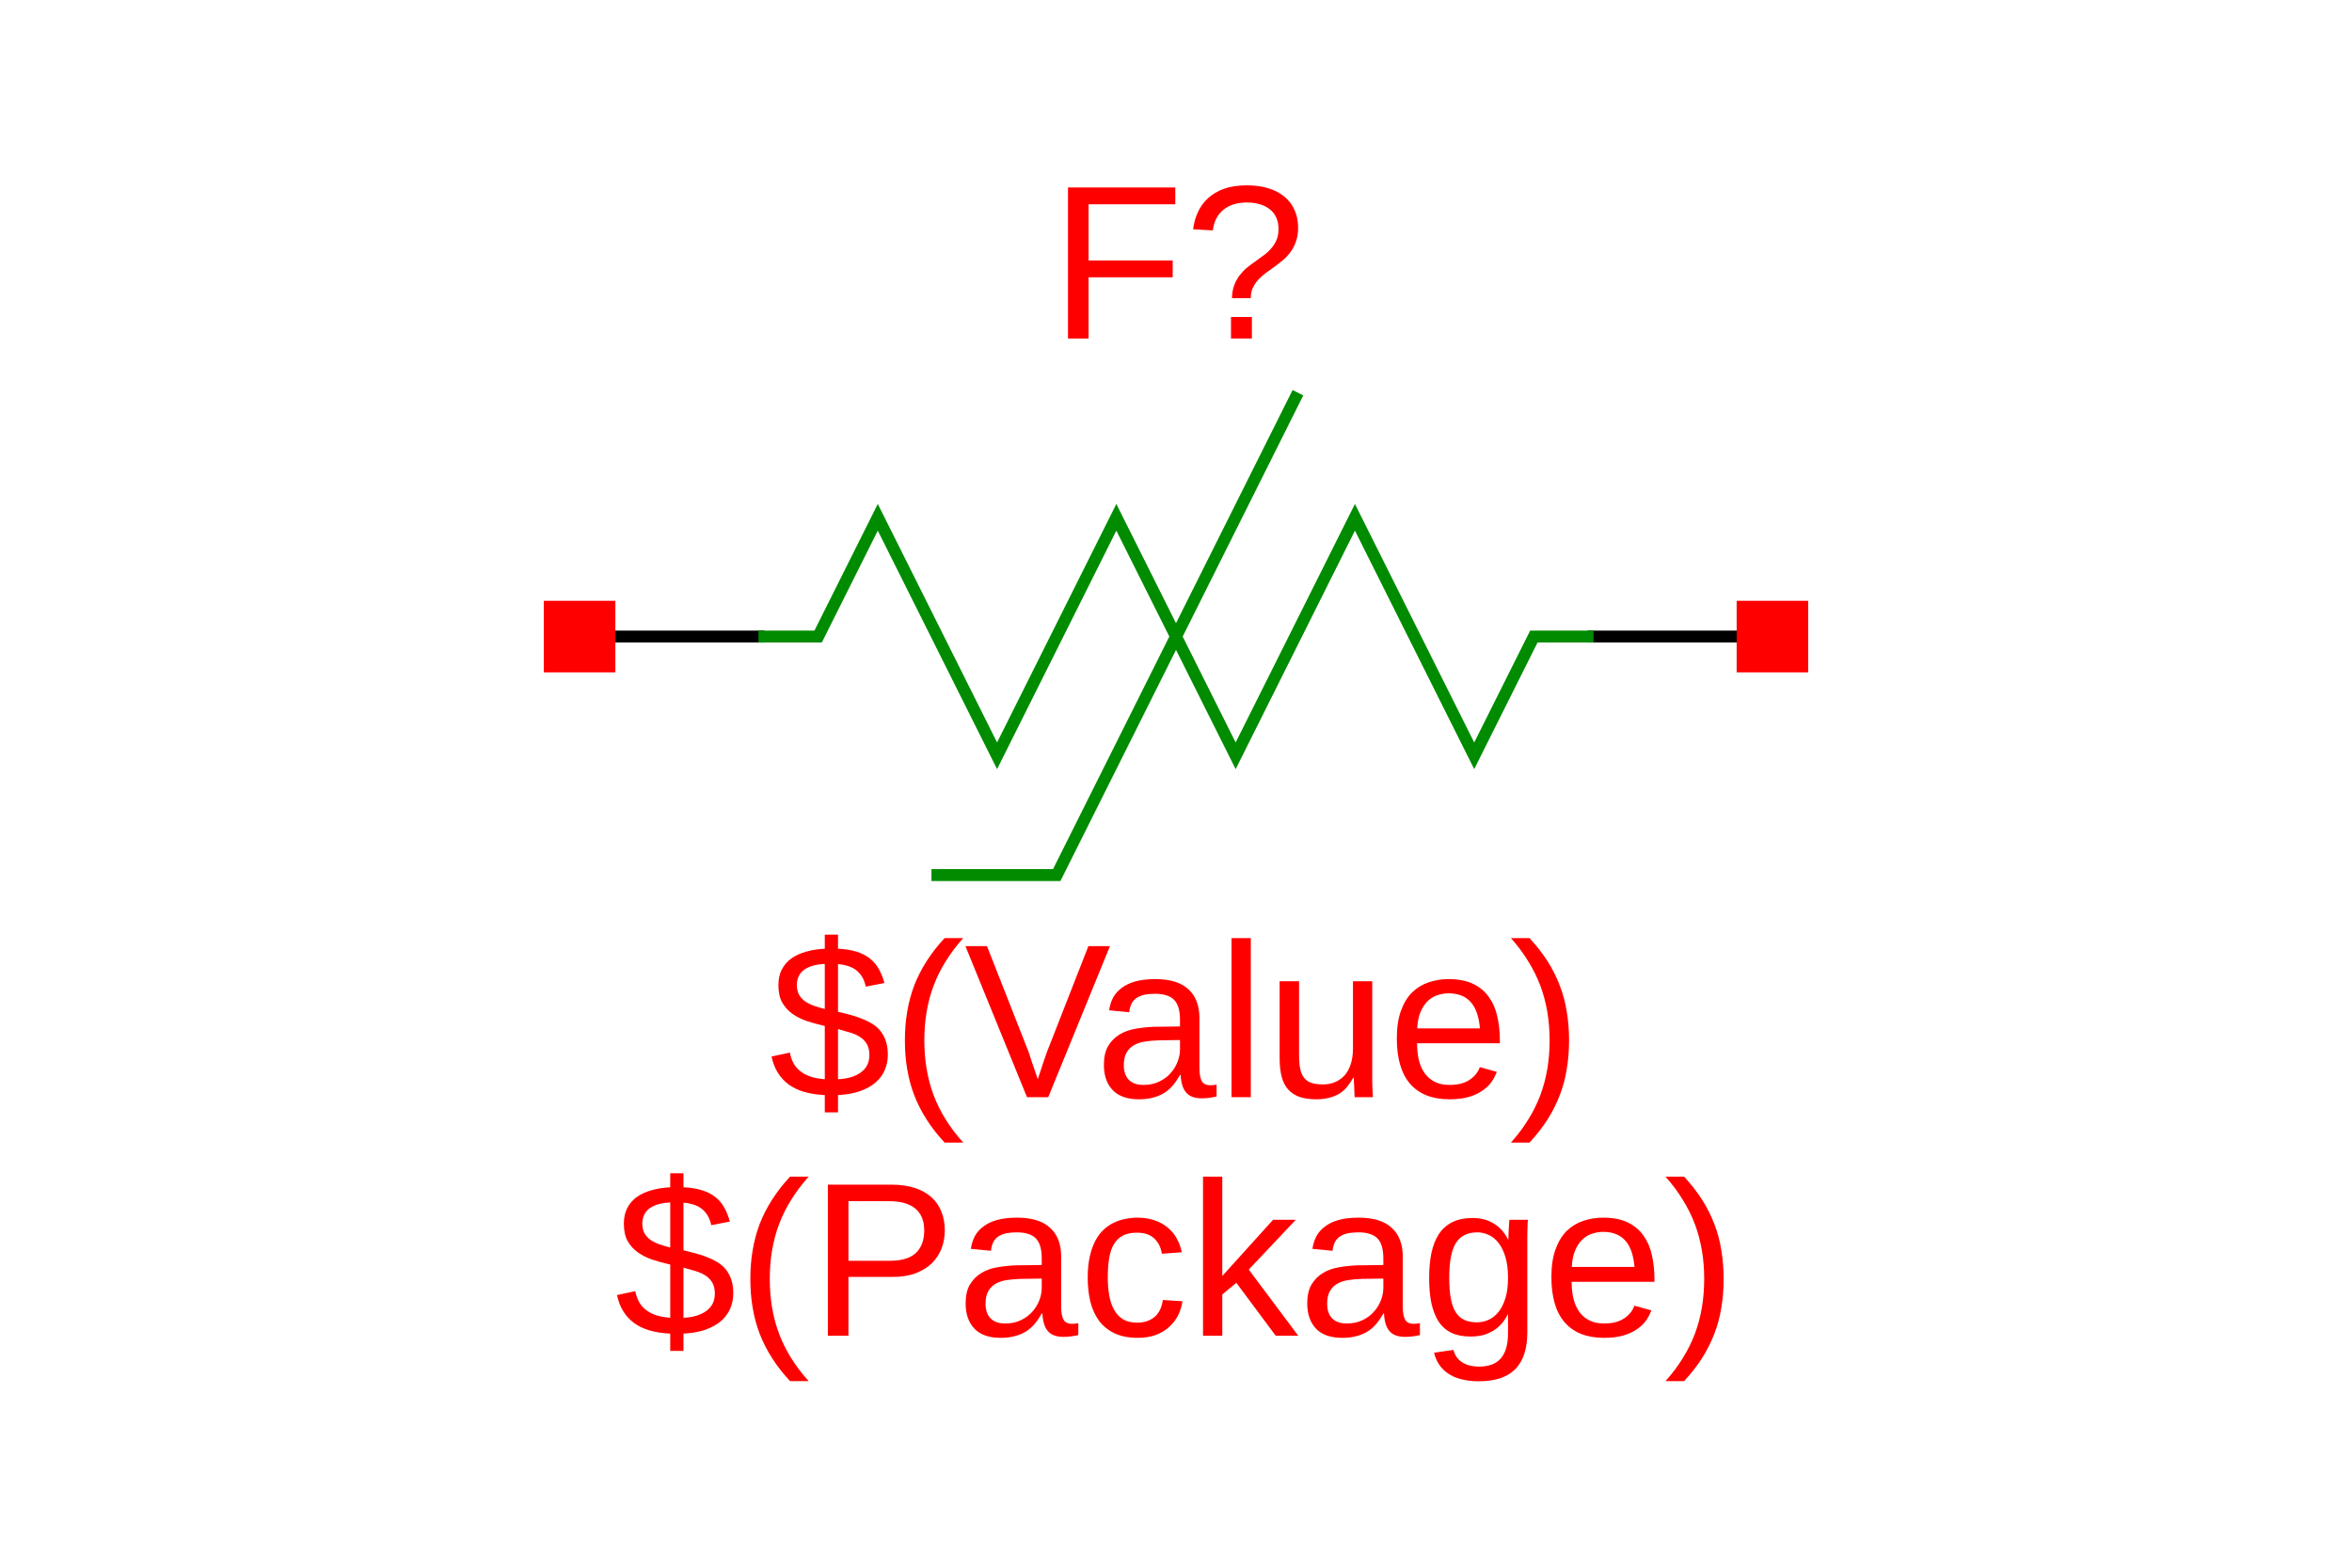
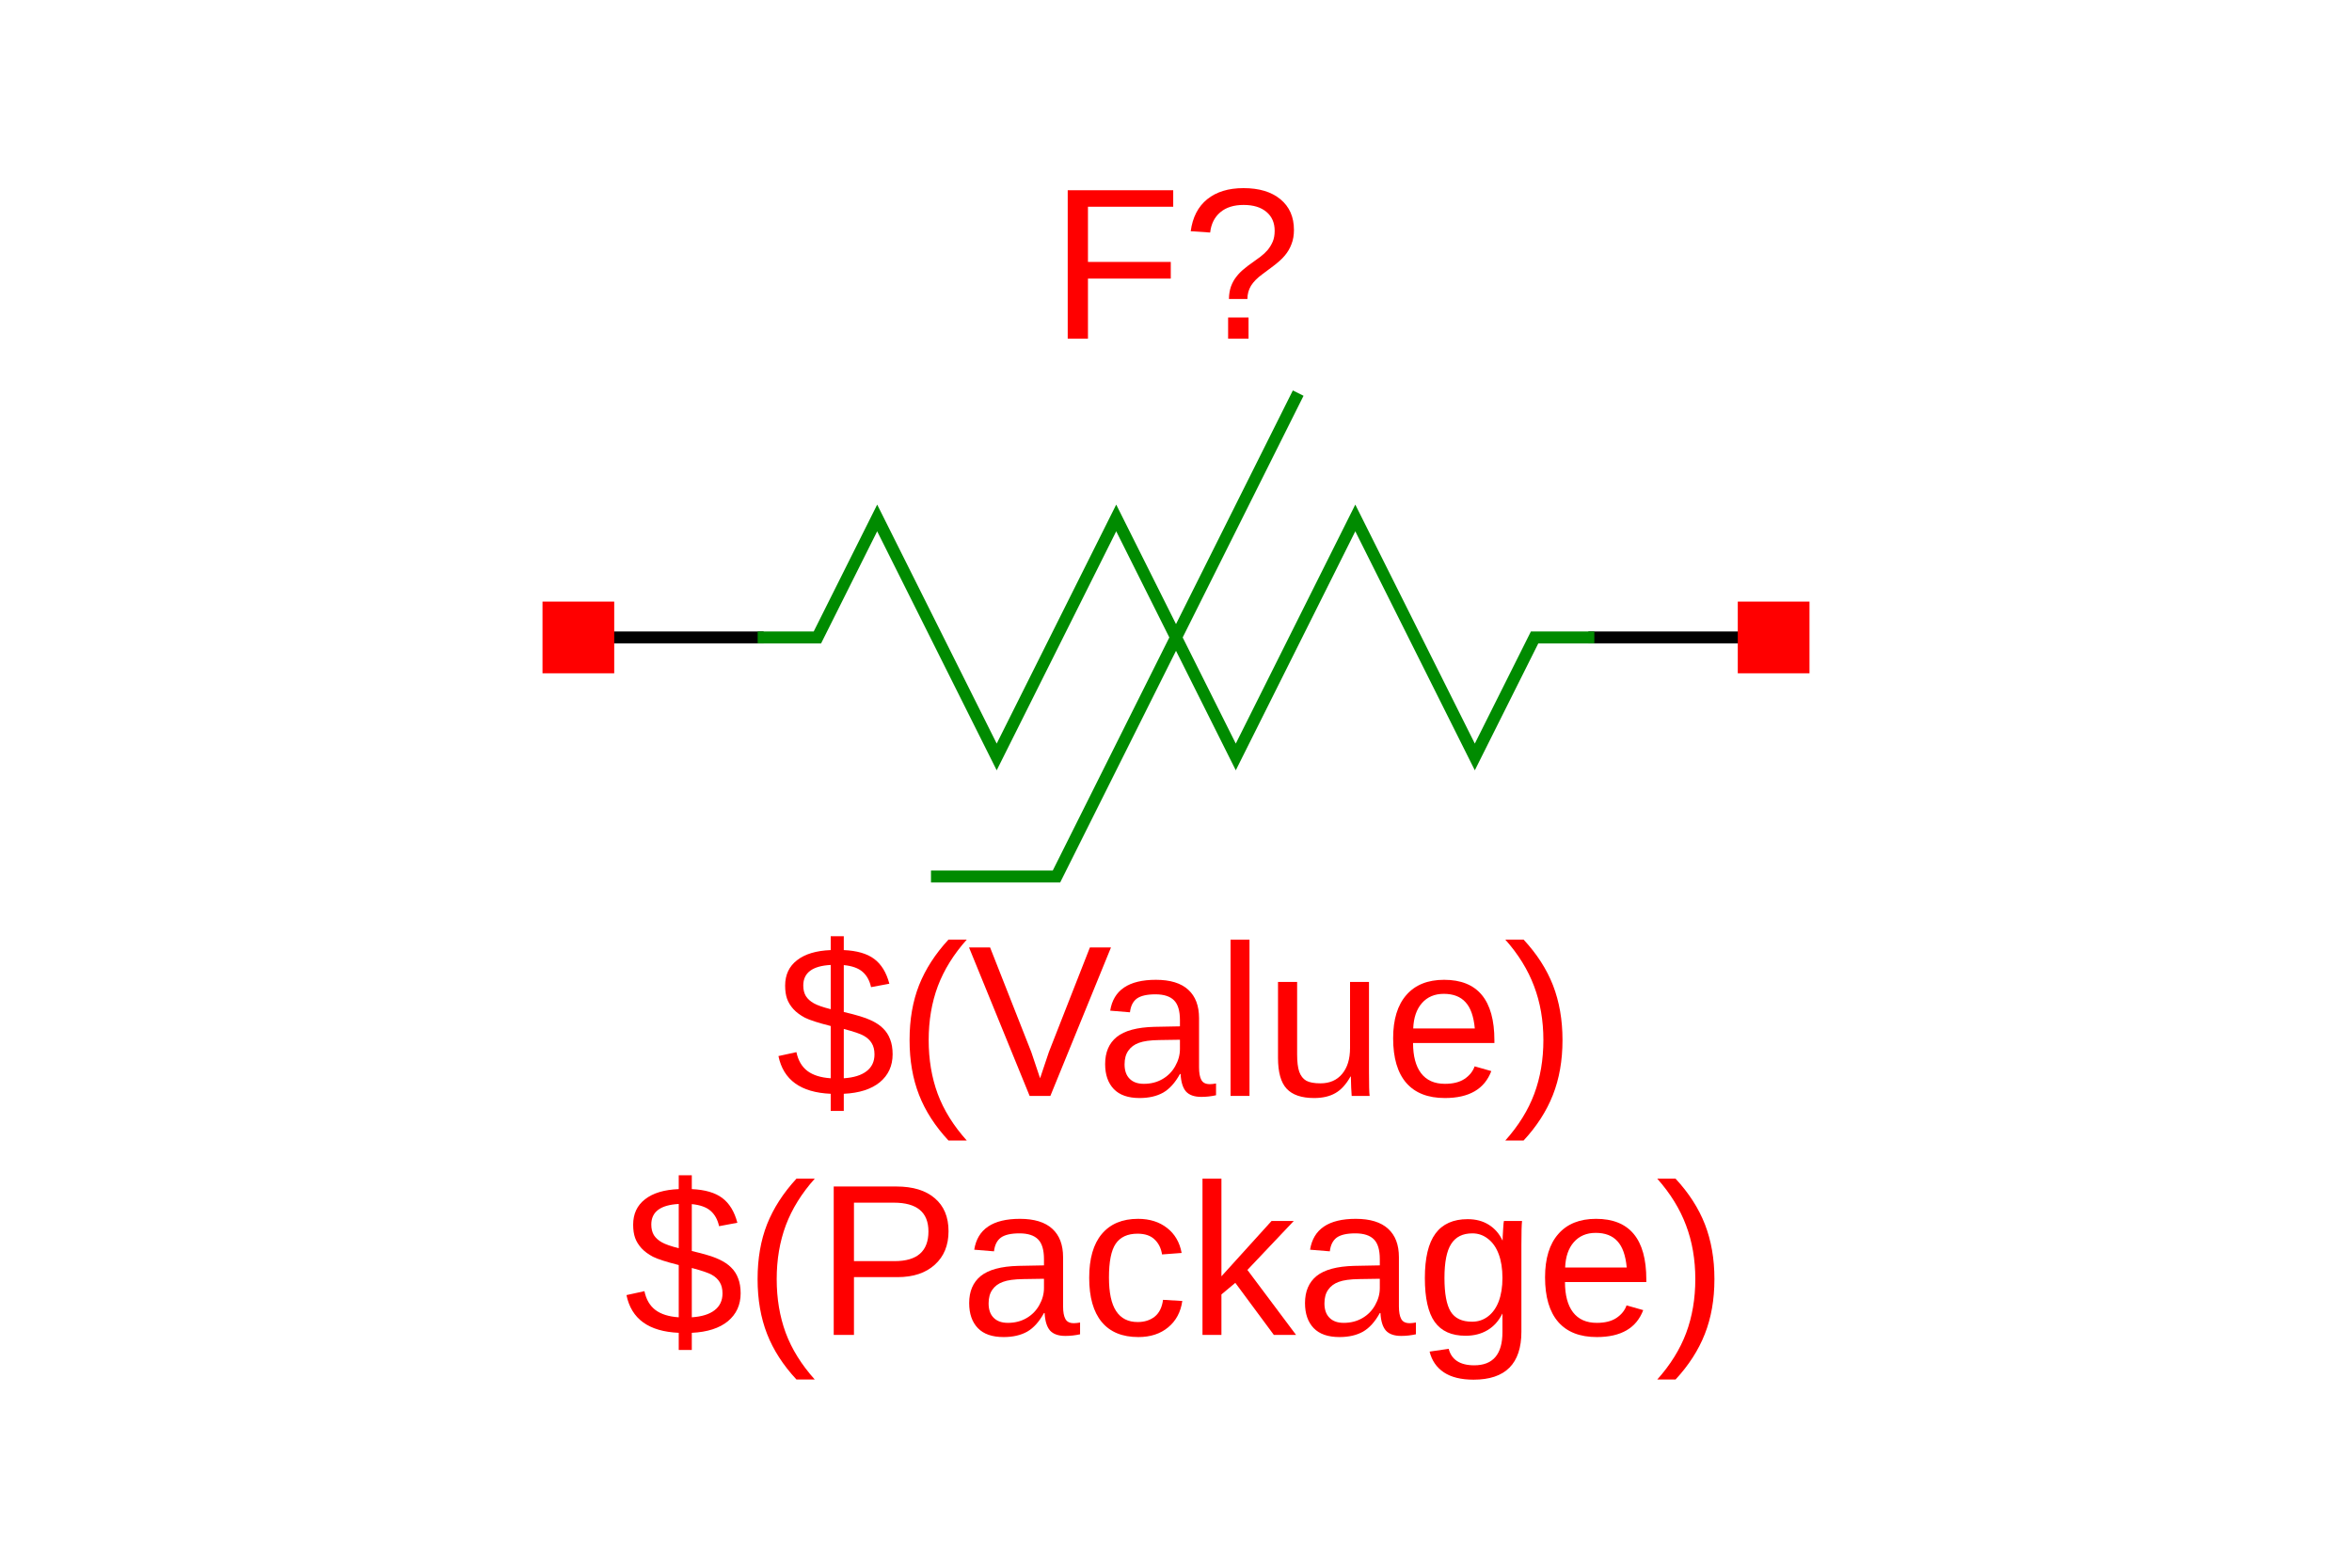
<svg xmlns="http://www.w3.org/2000/svg" xmlns:xlink="http://www.w3.org/1999/xlink" width="225pt" height="150pt" viewBox="0 0 225 150" version="1.1">
  <defs>
    <g>
      <symbol overflow="visible" id="glyph0-0">
-         <path style="stroke:none;" d="M 0.703 0 L 0.703 -14 L 6.281 -14 L 6.281 0 Z M 1.391 -0.703 L 5.578 -0.703 L 5.578 -13.297 L 1.391 -13.297 Z M 1.391 -0.703 " />
+         <path style="stroke:none;" d="M 2.062 -14.203 L 13.406 -14.203 L 13.406 0 L 2.062 0 Z M 2.828 -13.438 L 2.828 -0.766 L 12.641 -0.766 L 12.641 -13.438 Z M 2.828 -13.438 " />
      </symbol>
      <symbol overflow="visible" id="glyph0-1">
-         <path style="stroke:none;" d="M 3.688 -12.844 L 3.688 -7.469 L 11.734 -7.469 L 11.734 -5.859 L 3.688 -5.859 L 3.688 0 L 1.719 0 L 1.719 -14.453 L 11.984 -14.453 L 11.984 -12.844 Z M 3.688 -12.844 " />
+         <path style="stroke:none;" d="M 3.625 -12.625 L 3.625 -7.344 L 11.547 -7.344 L 11.547 -5.75 L 3.625 -5.75 L 3.625 0 L 1.688 0 L 1.688 -14.203 L 11.781 -14.203 L 11.781 -12.625 Z M 3.625 -12.625 " />
      </symbol>
      <symbol overflow="visible" id="glyph0-2">
-         <path style="stroke:none;" d="M 10.906 -10.578 C 10.906 -10.098 10.836 -9.672 10.703 -9.297 C 10.578 -8.93 10.41 -8.602 10.203 -8.312 C 9.992 -8.02 9.754 -7.758 9.484 -7.531 C 9.211 -7.301 8.938 -7.082 8.656 -6.875 C 8.375 -6.676 8.098 -6.477 7.828 -6.281 C 7.555 -6.082 7.312 -5.863 7.094 -5.625 C 6.883 -5.395 6.711 -5.141 6.578 -4.859 C 6.441 -4.578 6.375 -4.242 6.375 -3.859 L 4.578 -3.859 C 4.586 -4.336 4.66 -4.754 4.797 -5.109 C 4.93 -5.461 5.102 -5.773 5.312 -6.047 C 5.52 -6.316 5.754 -6.562 6.016 -6.781 C 6.285 -7 6.555 -7.203 6.828 -7.391 C 7.109 -7.586 7.379 -7.785 7.641 -7.984 C 7.91 -8.18 8.145 -8.398 8.344 -8.641 C 8.551 -8.879 8.719 -9.145 8.844 -9.438 C 8.969 -9.738 9.031 -10.094 9.031 -10.5 C 9.031 -10.906 8.957 -11.266 8.812 -11.578 C 8.676 -11.891 8.473 -12.148 8.203 -12.359 C 7.941 -12.578 7.625 -12.738 7.25 -12.844 C 6.883 -12.957 6.473 -13.016 6.016 -13.016 C 5.055 -13.016 4.297 -12.773 3.734 -12.297 C 3.172 -11.828 2.844 -11.176 2.75 -10.344 L 0.859 -10.453 C 0.93 -11.035 1.082 -11.578 1.312 -12.078 C 1.539 -12.586 1.863 -13.035 2.281 -13.422 C 2.695 -13.805 3.207 -14.109 3.812 -14.328 C 4.426 -14.547 5.148 -14.656 5.984 -14.656 C 6.766 -14.656 7.457 -14.562 8.062 -14.375 C 8.676 -14.188 9.191 -13.914 9.609 -13.562 C 10.035 -13.207 10.359 -12.773 10.578 -12.266 C 10.797 -11.766 10.906 -11.203 10.906 -10.578 Z M 4.484 0 L 4.484 -2.062 L 6.484 -2.062 L 6.484 0 Z M 4.484 0 " />
+         <path style="stroke:none;" d="M 10.719 -10.406 C 10.719 -9.895 10.641 -9.441 10.484 -9.047 C 10.336 -8.648 10.125 -8.285 9.844 -7.953 C 9.57 -7.617 9.125 -7.223 8.5 -6.766 L 7.703 -6.172 C 7.211 -5.816 6.848 -5.445 6.609 -5.062 C 6.379 -4.676 6.266 -4.254 6.266 -3.797 L 4.5 -3.797 C 4.508 -4.266 4.578 -4.672 4.703 -5.016 C 4.836 -5.367 5.008 -5.676 5.219 -5.938 C 5.426 -6.207 5.66 -6.445 5.922 -6.656 C 6.18 -6.875 6.445 -7.078 6.719 -7.266 C 6.988 -7.461 7.254 -7.656 7.516 -7.844 C 7.773 -8.039 8.004 -8.254 8.203 -8.484 C 8.398 -8.723 8.562 -8.988 8.688 -9.281 C 8.812 -9.57 8.875 -9.922 8.875 -10.328 C 8.875 -11.086 8.613 -11.688 8.094 -12.125 C 7.57 -12.57 6.844 -12.797 5.906 -12.797 C 4.969 -12.797 4.223 -12.562 3.672 -12.094 C 3.117 -11.625 2.797 -10.977 2.703 -10.156 L 0.844 -10.281 C 1.02 -11.613 1.547 -12.633 2.422 -13.344 C 3.297 -14.051 4.453 -14.406 5.891 -14.406 C 7.391 -14.406 8.566 -14.051 9.422 -13.344 C 10.285 -12.633 10.719 -11.656 10.719 -10.406 Z M 4.422 0 L 4.422 -2.031 L 6.375 -2.031 L 6.375 0 Z M 4.422 0 " />
      </symbol>
      <symbol overflow="visible" id="glyph0-3">
-         <path style="stroke:none;" d="M 5.312 -0.203 C 3.832 -0.266 2.672 -0.609 1.828 -1.234 C 0.992 -1.867 0.457 -2.754 0.219 -3.891 L 1.969 -4.266 C 2.039 -3.898 2.156 -3.566 2.312 -3.266 C 2.469 -2.973 2.68 -2.719 2.953 -2.5 C 3.223 -2.281 3.551 -2.102 3.938 -1.969 C 4.32 -1.844 4.781 -1.758 5.312 -1.719 L 5.312 -6.812 L 5.109 -6.859 C 4.578 -6.984 4.055 -7.129 3.547 -7.297 C 3.047 -7.473 2.598 -7.703 2.203 -7.984 C 1.805 -8.266 1.484 -8.625 1.234 -9.062 C 0.992 -9.5 0.875 -10.051 0.875 -10.719 C 0.875 -11.301 0.984 -11.801 1.203 -12.219 C 1.422 -12.645 1.727 -13 2.125 -13.281 C 2.52 -13.562 2.988 -13.773 3.531 -13.922 C 4.07 -14.078 4.664 -14.172 5.312 -14.203 L 5.312 -15.547 L 6.578 -15.547 L 6.578 -14.203 C 7.266 -14.172 7.852 -14.078 8.344 -13.922 C 8.844 -13.766 9.266 -13.551 9.609 -13.281 C 9.961 -13.008 10.25 -12.676 10.469 -12.281 C 10.695 -11.883 10.879 -11.43 11.016 -10.922 L 9.234 -10.578 C 9.098 -11.223 8.82 -11.723 8.406 -12.078 C 7.988 -12.441 7.379 -12.66 6.578 -12.734 L 6.578 -8.172 C 6.984 -8.078 7.379 -7.977 7.766 -7.875 C 8.16 -7.77 8.531 -7.645 8.875 -7.5 C 9.227 -7.363 9.555 -7.203 9.859 -7.016 C 10.16 -6.828 10.422 -6.598 10.641 -6.328 C 10.859 -6.055 11.031 -5.734 11.156 -5.359 C 11.281 -4.984 11.344 -4.551 11.344 -4.062 C 11.344 -3.531 11.242 -3.039 11.047 -2.594 C 10.859 -2.145 10.566 -1.75 10.172 -1.406 C 9.785 -1.07 9.289 -0.797 8.688 -0.578 C 8.094 -0.367 7.391 -0.242 6.578 -0.203 L 6.578 1.453 L 5.312 1.453 Z M 9.578 -4.047 C 9.578 -4.473 9.492 -4.82 9.328 -5.094 C 9.172 -5.363 8.953 -5.586 8.672 -5.766 C 8.398 -5.941 8.082 -6.082 7.719 -6.188 C 7.352 -6.301 6.973 -6.41 6.578 -6.516 L 6.578 -1.719 C 7.023 -1.738 7.43 -1.801 7.797 -1.906 C 8.172 -2.02 8.488 -2.172 8.75 -2.359 C 9.008 -2.547 9.211 -2.773 9.359 -3.047 C 9.504 -3.328 9.578 -3.66 9.578 -4.047 Z M 2.641 -10.75 C 2.641 -10.375 2.707 -10.062 2.844 -9.812 C 2.988 -9.562 3.18 -9.348 3.422 -9.172 C 3.66 -9.004 3.941 -8.863 4.266 -8.75 C 4.586 -8.633 4.938 -8.531 5.312 -8.438 L 5.312 -12.75 C 4.82 -12.727 4.406 -12.66 4.062 -12.547 C 3.719 -12.43 3.441 -12.285 3.234 -12.109 C 3.023 -11.93 2.875 -11.723 2.781 -11.484 C 2.688 -11.254 2.641 -11.008 2.641 -10.75 Z M 2.641 -10.75 " />
+         <path style="stroke:none;" d="M 5.219 -0.203 C 2.352 -0.328 0.688 -1.531 0.219 -3.812 L 1.938 -4.188 C 2.102 -3.395 2.453 -2.797 2.984 -2.391 C 3.523 -1.984 4.27 -1.75 5.219 -1.688 L 5.219 -6.688 C 4.031 -6.988 3.207 -7.254 2.75 -7.484 C 2.301 -7.723 1.938 -7.992 1.656 -8.297 C 1.375 -8.609 1.172 -8.938 1.047 -9.281 C 0.922 -9.633 0.859 -10.055 0.859 -10.547 C 0.859 -11.586 1.238 -12.398 2 -12.984 C 2.758 -13.578 3.832 -13.898 5.219 -13.953 L 5.219 -15.281 L 6.469 -15.281 L 6.469 -13.953 C 7.727 -13.898 8.695 -13.617 9.375 -13.109 C 10.062 -12.598 10.547 -11.805 10.828 -10.734 L 9.078 -10.406 C 8.941 -11.031 8.672 -11.52 8.266 -11.875 C 7.859 -12.227 7.258 -12.441 6.469 -12.516 L 6.469 -8.031 C 7.676 -7.75 8.531 -7.488 9.031 -7.25 C 9.539 -7.02 9.941 -6.754 10.234 -6.453 C 10.535 -6.16 10.758 -5.812 10.906 -5.406 C 11.062 -5.008 11.141 -4.535 11.141 -3.984 C 11.141 -2.879 10.734 -1.988 9.922 -1.312 C 9.109 -0.645 7.957 -0.273 6.469 -0.203 L 6.469 1.438 L 5.219 1.438 Z M 9.406 -3.969 C 9.406 -4.406 9.316 -4.766 9.141 -5.047 C 8.973 -5.328 8.723 -5.562 8.391 -5.75 C 8.066 -5.938 7.426 -6.156 6.469 -6.406 L 6.469 -1.688 C 7.414 -1.75 8.141 -1.973 8.641 -2.359 C 9.148 -2.742 9.406 -3.281 9.406 -3.969 Z M 2.594 -10.562 C 2.594 -10.164 2.676 -9.828 2.844 -9.547 C 3.02 -9.273 3.273 -9.047 3.609 -8.859 C 3.941 -8.672 4.477 -8.484 5.219 -8.297 L 5.219 -12.531 C 3.469 -12.438 2.594 -11.781 2.594 -10.562 Z M 2.594 -10.562 " />
      </symbol>
      <symbol overflow="visible" id="glyph0-4">
-         <path style="stroke:none;" d="M 1.297 -5.453 C 1.297 -6.398 1.367 -7.305 1.516 -8.172 C 1.66 -9.047 1.883 -9.883 2.188 -10.688 C 2.5 -11.488 2.895 -12.266 3.375 -13.016 C 3.852 -13.766 4.426 -14.5 5.094 -15.219 L 6.875 -15.219 C 6.227 -14.5 5.672 -13.758 5.203 -13 C 4.734 -12.25 4.348 -11.473 4.047 -10.672 C 3.742 -9.867 3.52 -9.031 3.375 -8.156 C 3.227 -7.289 3.156 -6.383 3.156 -5.438 C 3.156 -4.488 3.227 -3.578 3.375 -2.703 C 3.52 -1.836 3.742 -1 4.047 -0.188 C 4.348 0.613 4.734 1.391 5.203 2.141 C 5.672 2.891 6.227 3.625 6.875 4.344 L 5.094 4.344 C 4.426 3.625 3.852 2.891 3.375 2.141 C 2.895 1.391 2.5 0.613 2.188 -0.188 C 1.883 -0.988 1.66 -1.82 1.516 -2.688 C 1.367 -3.551 1.297 -4.461 1.297 -5.422 Z M 1.297 -5.453 " />
+         <path style="stroke:none;" d="M 1.281 -5.359 C 1.281 -7.305 1.582 -9.051 2.188 -10.594 C 2.801 -12.133 3.738 -13.586 5 -14.953 L 6.75 -14.953 C 5.5 -13.555 4.578 -12.07 3.984 -10.5 C 3.398 -8.926 3.109 -7.207 3.109 -5.344 C 3.109 -3.477 3.395 -1.766 3.969 -0.203 C 4.551 1.359 5.477 2.848 6.75 4.266 L 5 4.266 C 3.727 2.898 2.789 1.445 2.188 -0.094 C 1.582 -1.645 1.281 -3.391 1.281 -5.328 Z M 1.281 -5.359 " />
      </symbol>
      <symbol overflow="visible" id="glyph0-5">
-         <path style="stroke:none;" d="M 8.016 0 L 5.984 0 L 0.094 -14.453 L 2.156 -14.453 L 6.156 -4.281 C 6.258 -3.969 6.359 -3.66 6.453 -3.359 C 6.555 -3.055 6.648 -2.785 6.734 -2.547 C 6.828 -2.266 6.922 -1.988 7.016 -1.719 C 7.098 -1.977 7.188 -2.242 7.281 -2.516 C 7.363 -2.754 7.453 -3.023 7.547 -3.328 C 7.648 -3.629 7.758 -3.945 7.875 -4.281 L 11.859 -14.453 L 13.922 -14.453 Z M 8.016 0 " />
+         <path style="stroke:none;" d="M 7.875 0 L 5.891 0 L 0.094 -14.203 L 2.109 -14.203 L 6.047 -4.203 L 6.891 -1.688 L 7.734 -4.203 L 11.656 -14.203 L 13.672 -14.203 Z M 7.875 0 " />
      </symbol>
      <symbol overflow="visible" id="glyph0-6">
-         <path style="stroke:none;" d="M 4.25 0.203 C 3.133 0.203 2.297 -0.086 1.734 -0.672 C 1.172 -1.266 0.891 -2.07 0.891 -3.094 C 0.891 -3.82 1.023 -4.422 1.297 -4.891 C 1.578 -5.359 1.941 -5.727 2.391 -6 C 2.836 -6.27 3.348 -6.453 3.922 -6.547 C 4.492 -6.648 5.082 -6.711 5.688 -6.734 L 8.172 -6.766 L 8.172 -7.375 C 8.172 -7.832 8.125 -8.223 8.031 -8.547 C 7.938 -8.867 7.789 -9.129 7.594 -9.328 C 7.395 -9.523 7.145 -9.664 6.844 -9.75 C 6.551 -9.844 6.203 -9.891 5.797 -9.891 C 5.441 -9.891 5.117 -9.863 4.828 -9.812 C 4.547 -9.758 4.297 -9.664 4.078 -9.531 C 3.867 -9.406 3.695 -9.227 3.562 -9 C 3.438 -8.77 3.352 -8.477 3.312 -8.125 L 1.391 -8.312 C 1.453 -8.75 1.578 -9.148 1.766 -9.516 C 1.961 -9.879 2.238 -10.191 2.594 -10.453 C 2.945 -10.723 3.383 -10.93 3.906 -11.078 C 4.438 -11.223 5.078 -11.297 5.828 -11.297 C 7.223 -11.297 8.27 -10.973 8.969 -10.328 C 9.676 -9.691 10.031 -8.77 10.031 -7.562 L 10.031 -2.797 C 10.031 -2.242 10.102 -1.828 10.25 -1.547 C 10.395 -1.273 10.672 -1.141 11.078 -1.141 C 11.18 -1.141 11.281 -1.145 11.375 -1.156 C 11.477 -1.164 11.578 -1.18 11.672 -1.203 L 11.672 -0.062 C 11.441 -0.008 11.211 0.031 10.984 0.062 C 10.754 0.094 10.508 0.109 10.25 0.109 C 9.906 0.109 9.609 0.062 9.359 -0.031 C 9.109 -0.125 8.906 -0.266 8.75 -0.453 C 8.594 -0.641 8.473 -0.867 8.391 -1.141 C 8.305 -1.422 8.254 -1.75 8.234 -2.125 L 8.172 -2.125 C 7.973 -1.77 7.754 -1.445 7.516 -1.156 C 7.285 -0.875 7.008 -0.629 6.688 -0.422 C 6.375 -0.223 6.02 -0.07 5.625 0.031 C 5.227 0.145 4.77 0.203 4.25 0.203 Z M 4.672 -1.172 C 5.254 -1.172 5.766 -1.281 6.203 -1.5 C 6.648 -1.719 7.016 -1.992 7.297 -2.328 C 7.586 -2.66 7.805 -3.023 7.953 -3.422 C 8.098 -3.816 8.172 -4.195 8.172 -4.562 L 8.172 -5.469 L 6.156 -5.438 C 5.695 -5.426 5.266 -5.391 4.859 -5.328 C 4.453 -5.273 4.094 -5.16 3.781 -4.984 C 3.477 -4.816 3.238 -4.578 3.062 -4.266 C 2.883 -3.961 2.797 -3.562 2.797 -3.062 C 2.797 -2.457 2.957 -1.988 3.281 -1.656 C 3.602 -1.332 4.066 -1.172 4.672 -1.172 Z M 4.672 -1.172 " />
+         <path style="stroke:none;" d="M 4.172 0.203 C 3.078 0.203 2.254 -0.082 1.703 -0.656 C 1.148 -1.238 0.875 -2.035 0.875 -3.047 C 0.875 -4.172 1.242 -5.035 1.984 -5.641 C 2.734 -6.242 3.93 -6.566 5.578 -6.609 L 8.031 -6.656 L 8.031 -7.25 C 8.031 -8.133 7.844 -8.766 7.469 -9.141 C 7.094 -9.523 6.5 -9.719 5.688 -9.719 C 4.875 -9.719 4.281 -9.582 3.906 -9.312 C 3.539 -9.039 3.32 -8.602 3.25 -8 L 1.359 -8.156 C 1.672 -10.125 3.129 -11.109 5.734 -11.109 C 7.109 -11.109 8.141 -10.789 8.828 -10.156 C 9.516 -9.531 9.859 -8.625 9.859 -7.438 L 9.859 -2.734 C 9.859 -2.203 9.93 -1.801 10.078 -1.531 C 10.223 -1.258 10.492 -1.125 10.891 -1.125 C 11.055 -1.125 11.254 -1.145 11.484 -1.188 L 11.484 -0.062 C 11.023 0.039 10.555 0.094 10.078 0.094 C 9.41 0.094 8.922 -0.078 8.609 -0.422 C 8.305 -0.773 8.133 -1.332 8.094 -2.094 L 8.031 -2.094 C 7.57 -1.258 7.035 -0.664 6.422 -0.312 C 5.805 0.031 5.055 0.203 4.172 0.203 Z M 4.578 -1.156 C 5.242 -1.156 5.836 -1.305 6.359 -1.609 C 6.879 -1.91 7.285 -2.32 7.578 -2.844 C 7.879 -3.375 8.031 -3.922 8.031 -4.484 L 8.031 -5.375 L 6.047 -5.344 C 5.191 -5.332 4.547 -5.242 4.109 -5.078 C 3.672 -4.922 3.332 -4.672 3.094 -4.328 C 2.852 -3.992 2.734 -3.555 2.734 -3.016 C 2.734 -2.422 2.895 -1.961 3.219 -1.641 C 3.539 -1.316 3.992 -1.156 4.578 -1.156 Z M 4.578 -1.156 " />
      </symbol>
      <symbol overflow="visible" id="glyph0-7">
-         <path style="stroke:none;" d="M 1.422 0 L 1.422 -15.219 L 3.266 -15.219 L 3.266 0 Z M 1.422 0 " />
+         <path style="stroke:none;" d="M 1.391 0 L 1.391 -14.953 L 3.203 -14.953 L 3.203 0 Z M 1.391 0 " />
      </symbol>
      <symbol overflow="visible" id="glyph0-8">
-         <path style="stroke:none;" d="M 3.219 -11.094 L 3.219 -4.062 C 3.219 -3.52 3.254 -3.066 3.328 -2.703 C 3.41 -2.336 3.539 -2.047 3.719 -1.828 C 3.895 -1.609 4.129 -1.453 4.422 -1.359 C 4.711 -1.266 5.07 -1.219 5.5 -1.219 C 5.938 -1.219 6.332 -1.297 6.688 -1.453 C 7.039 -1.609 7.344 -1.828 7.594 -2.109 C 7.844 -2.398 8.035 -2.758 8.172 -3.188 C 8.305 -3.613 8.375 -4.109 8.375 -4.672 L 8.375 -11.094 L 10.219 -11.094 L 10.219 -2.375 C 10.219 -2.133 10.219 -1.883 10.219 -1.625 C 10.227 -1.375 10.234 -1.133 10.234 -0.906 C 10.242 -0.676 10.254 -0.477 10.266 -0.312 C 10.273 -0.156 10.281 -0.051 10.281 0 L 8.547 0 C 8.535 -0.031 8.523 -0.117 8.516 -0.266 C 8.516 -0.422 8.508 -0.598 8.5 -0.797 C 8.488 -0.992 8.477 -1.191 8.469 -1.391 C 8.457 -1.586 8.453 -1.754 8.453 -1.891 L 8.422 -1.891 C 8.242 -1.578 8.051 -1.289 7.844 -1.031 C 7.633 -0.77 7.391 -0.547 7.109 -0.359 C 6.828 -0.18 6.504 -0.047 6.141 0.047 C 5.773 0.148 5.352 0.203 4.875 0.203 C 4.258 0.203 3.727 0.129 3.281 -0.016 C 2.844 -0.172 2.477 -0.406 2.188 -0.719 C 1.906 -1.031 1.695 -1.43 1.562 -1.922 C 1.426 -2.422 1.359 -3.016 1.359 -3.703 L 1.359 -11.094 Z M 3.219 -11.094 " />
+         <path style="stroke:none;" d="M 3.172 -10.906 L 3.172 -3.984 C 3.172 -3.266 3.238 -2.707 3.375 -2.312 C 3.52 -1.914 3.742 -1.629 4.047 -1.453 C 4.359 -1.285 4.812 -1.203 5.406 -1.203 C 6.281 -1.203 6.969 -1.5 7.469 -2.094 C 7.977 -2.695 8.234 -3.523 8.234 -4.578 L 8.234 -10.906 L 10.047 -10.906 L 10.047 -2.328 C 10.047 -1.055 10.066 -0.281 10.109 0 L 8.391 0 C 8.391 -0.031 8.383 -0.117 8.375 -0.266 C 8.363 -0.422 8.352 -0.594 8.344 -0.781 C 8.332 -0.969 8.32 -1.328 8.312 -1.859 L 8.281 -1.859 C 7.863 -1.109 7.379 -0.578 6.828 -0.266 C 6.285 0.047 5.609 0.203 4.797 0.203 C 3.598 0.203 2.723 -0.094 2.172 -0.688 C 1.617 -1.281 1.344 -2.266 1.344 -3.641 L 1.344 -10.906 Z M 3.172 -10.906 " />
      </symbol>
      <symbol overflow="visible" id="glyph0-9">
-         <path style="stroke:none;" d="M 2.828 -5.156 C 2.828 -4.57 2.883 -4.035 3 -3.547 C 3.125 -3.055 3.312 -2.633 3.562 -2.281 C 3.812 -1.938 4.129 -1.664 4.516 -1.469 C 4.91 -1.27 5.379 -1.172 5.922 -1.172 C 6.723 -1.172 7.363 -1.332 7.844 -1.656 C 8.332 -1.977 8.66 -2.383 8.828 -2.875 L 10.453 -2.422 C 10.336 -2.109 10.176 -1.797 9.969 -1.484 C 9.758 -1.18 9.477 -0.906 9.125 -0.656 C 8.781 -0.406 8.344 -0.195 7.812 -0.031 C 7.289 0.125 6.66 0.203 5.922 0.203 C 4.285 0.203 3.035 -0.285 2.172 -1.266 C 1.316 -2.242 0.891 -3.695 0.891 -5.625 C 0.891 -6.656 1.02 -7.531 1.281 -8.25 C 1.539 -8.977 1.895 -9.566 2.344 -10.016 C 2.801 -10.461 3.328 -10.785 3.922 -10.984 C 4.523 -11.191 5.172 -11.297 5.859 -11.297 C 6.785 -11.297 7.562 -11.145 8.188 -10.844 C 8.812 -10.539 9.312 -10.125 9.688 -9.594 C 10.07 -9.07 10.344 -8.453 10.5 -7.734 C 10.664 -7.016 10.75 -6.238 10.75 -5.406 L 10.75 -5.156 Z M 8.844 -6.578 C 8.738 -7.742 8.438 -8.594 7.938 -9.125 C 7.445 -9.664 6.742 -9.938 5.828 -9.938 C 5.516 -9.938 5.188 -9.883 4.844 -9.781 C 4.508 -9.688 4.195 -9.508 3.906 -9.25 C 3.625 -9 3.383 -8.656 3.188 -8.219 C 2.988 -7.789 2.875 -7.242 2.844 -6.578 Z M 8.844 -6.578 " />
+         <path style="stroke:none;" d="M 2.781 -5.062 C 2.781 -3.812 3.035 -2.848 3.547 -2.172 C 4.066 -1.492 4.828 -1.156 5.828 -1.156 C 6.609 -1.156 7.234 -1.312 7.703 -1.625 C 8.18 -1.945 8.504 -2.348 8.672 -2.828 L 10.266 -2.375 C 9.617 -0.656 8.141 0.203 5.828 0.203 C 4.211 0.203 2.984 -0.273 2.141 -1.234 C 1.297 -2.203 0.875 -3.629 0.875 -5.516 C 0.875 -7.316 1.297 -8.695 2.141 -9.656 C 2.984 -10.625 4.188 -11.109 5.75 -11.109 C 8.957 -11.109 10.562 -9.176 10.562 -5.312 L 10.562 -5.062 Z M 8.688 -6.453 C 8.582 -7.609 8.285 -8.445 7.797 -8.969 C 7.316 -9.5 6.625 -9.766 5.719 -9.766 C 4.844 -9.766 4.145 -9.469 3.625 -8.875 C 3.113 -8.289 2.836 -7.484 2.797 -6.453 Z M 8.688 -6.453 " />
      </symbol>
      <symbol overflow="visible" id="glyph0-10">
-         <path style="stroke:none;" d="M 5.688 -5.422 C 5.688 -4.461 5.613 -3.551 5.469 -2.688 C 5.332 -1.82 5.109 -0.988 4.797 -0.188 C 4.492 0.613 4.102 1.391 3.625 2.141 C 3.145 2.891 2.57 3.625 1.906 4.344 L 0.125 4.344 C 0.77 3.625 1.32 2.891 1.781 2.141 C 2.25 1.391 2.633 0.613 2.938 -0.188 C 3.238 -1 3.461 -1.836 3.609 -2.703 C 3.754 -3.578 3.828 -4.488 3.828 -5.438 C 3.828 -6.383 3.754 -7.289 3.609 -8.156 C 3.461 -9.031 3.238 -9.867 2.938 -10.672 C 2.633 -11.473 2.25 -12.25 1.781 -13 C 1.32 -13.758 0.77 -14.5 0.125 -15.219 L 1.906 -15.219 C 2.57 -14.5 3.145 -13.766 3.625 -13.016 C 4.102 -12.266 4.492 -11.488 4.797 -10.688 C 5.109 -9.883 5.332 -9.047 5.469 -8.172 C 5.613 -7.305 5.688 -6.398 5.688 -5.453 Z M 5.688 -5.422 " />
+         <path style="stroke:none;" d="M 5.594 -5.328 C 5.594 -3.379 5.285 -1.629 4.672 -0.078 C 4.066 1.461 3.133 2.91 1.875 4.266 L 0.125 4.266 C 1.383 2.859 2.305 1.375 2.891 -0.188 C 3.473 -1.75 3.766 -3.469 3.766 -5.344 C 3.766 -7.219 3.469 -8.938 2.875 -10.5 C 2.289 -12.062 1.375 -13.547 0.125 -14.953 L 1.875 -14.953 C 3.145 -13.586 4.082 -12.129 4.688 -10.578 C 5.289 -9.023 5.594 -7.285 5.594 -5.359 Z M 5.594 -5.328 " />
      </symbol>
      <symbol overflow="visible" id="glyph0-11">
-         <path style="stroke:none;" d="M 12.906 -10.094 C 12.906 -9.469 12.801 -8.883 12.594 -8.344 C 12.383 -7.801 12.07 -7.328 11.656 -6.922 C 11.238 -6.523 10.719 -6.207 10.094 -5.969 C 9.477 -5.738 8.754 -5.625 7.922 -5.625 L 3.688 -5.625 L 3.688 0 L 1.719 0 L 1.719 -14.453 L 7.797 -14.453 C 8.648 -14.453 9.395 -14.348 10.031 -14.141 C 10.676 -13.93 11.207 -13.633 11.625 -13.25 C 12.051 -12.875 12.367 -12.414 12.578 -11.875 C 12.797 -11.344 12.906 -10.75 12.906 -10.094 Z M 10.938 -10.078 C 10.938 -10.992 10.656 -11.688 10.094 -12.156 C 9.531 -12.633 8.688 -12.875 7.562 -12.875 L 3.688 -12.875 L 3.688 -7.172 L 7.656 -7.172 C 8.781 -7.172 9.609 -7.422 10.141 -7.922 C 10.672 -8.422 10.938 -9.141 10.938 -10.078 Z M 10.938 -10.078 " />
+         <path style="stroke:none;" d="M 12.672 -9.922 C 12.672 -8.578 12.234 -7.508 11.359 -6.719 C 10.484 -5.926 9.297 -5.531 7.797 -5.531 L 3.625 -5.531 L 3.625 0 L 1.688 0 L 1.688 -14.203 L 7.672 -14.203 C 9.266 -14.203 10.492 -13.828 11.359 -13.078 C 12.234 -12.336 12.672 -11.285 12.672 -9.922 Z M 10.75 -9.906 C 10.75 -11.738 9.645 -12.656 7.438 -12.656 L 3.625 -12.656 L 3.625 -7.062 L 7.516 -7.062 C 9.672 -7.062 10.75 -8.008 10.75 -9.906 Z M 10.75 -9.906 " />
      </symbol>
      <symbol overflow="visible" id="glyph0-12">
-         <path style="stroke:none;" d="M 2.812 -5.594 C 2.812 -4.957 2.859 -4.375 2.953 -3.844 C 3.047 -3.312 3.203 -2.852 3.422 -2.469 C 3.641 -2.082 3.926 -1.781 4.281 -1.562 C 4.645 -1.352 5.094 -1.25 5.625 -1.25 C 6.281 -1.25 6.828 -1.426 7.266 -1.781 C 7.703 -2.133 7.973 -2.68 8.078 -3.422 L 9.953 -3.297 C 9.891 -2.836 9.754 -2.395 9.547 -1.969 C 9.336 -1.551 9.055 -1.18 8.703 -0.859 C 8.359 -0.535 7.93 -0.273 7.422 -0.078 C 6.922 0.109 6.336 0.203 5.672 0.203 C 4.805 0.203 4.066 0.055 3.453 -0.234 C 2.848 -0.523 2.352 -0.926 1.969 -1.438 C 1.594 -1.957 1.316 -2.566 1.141 -3.266 C 0.973 -3.973 0.891 -4.738 0.891 -5.562 C 0.891 -6.301 0.953 -6.957 1.078 -7.531 C 1.203 -8.102 1.375 -8.602 1.594 -9.031 C 1.812 -9.457 2.07 -9.816 2.375 -10.109 C 2.676 -10.398 3.004 -10.629 3.359 -10.797 C 3.711 -10.973 4.082 -11.098 4.469 -11.172 C 4.863 -11.254 5.258 -11.297 5.656 -11.297 C 6.27 -11.297 6.82 -11.207 7.312 -11.031 C 7.801 -10.863 8.219 -10.629 8.562 -10.328 C 8.914 -10.035 9.203 -9.688 9.422 -9.281 C 9.641 -8.883 9.797 -8.453 9.891 -7.984 L 7.984 -7.844 C 7.891 -8.457 7.645 -8.945 7.25 -9.312 C 6.863 -9.676 6.312 -9.859 5.594 -9.859 C 5.07 -9.859 4.633 -9.77 4.281 -9.594 C 3.926 -9.414 3.641 -9.148 3.422 -8.797 C 3.203 -8.453 3.047 -8.008 2.953 -7.469 C 2.859 -6.938 2.812 -6.312 2.812 -5.594 Z M 2.812 -5.594 " />
+         <path style="stroke:none;" d="M 2.766 -5.5 C 2.766 -4.051 2.992 -2.977 3.453 -2.281 C 3.91 -1.582 4.598 -1.234 5.516 -1.234 C 6.16 -1.234 6.703 -1.406 7.141 -1.75 C 7.578 -2.102 7.844 -2.641 7.938 -3.359 L 9.781 -3.25 C 9.633 -2.195 9.188 -1.359 8.438 -0.734 C 7.688 -0.109 6.734 0.203 5.578 0.203 C 4.047 0.203 2.879 -0.273 2.078 -1.234 C 1.273 -2.203 0.875 -3.613 0.875 -5.469 C 0.875 -7.301 1.273 -8.695 2.078 -9.656 C 2.891 -10.625 4.047 -11.109 5.547 -11.109 C 6.66 -11.109 7.586 -10.816 8.328 -10.234 C 9.066 -9.66 9.531 -8.863 9.719 -7.844 L 7.844 -7.703 C 7.75 -8.305 7.508 -8.785 7.125 -9.141 C 6.75 -9.504 6.207 -9.688 5.5 -9.688 C 4.539 -9.688 3.844 -9.363 3.406 -8.719 C 2.977 -8.082 2.766 -7.008 2.766 -5.5 Z M 2.766 -5.5 " />
      </symbol>
      <symbol overflow="visible" id="glyph0-13">
-         <path style="stroke:none;" d="M 8.375 0 L 4.609 -5.062 L 3.266 -3.953 L 3.266 0 L 1.422 0 L 1.422 -15.219 L 3.266 -15.219 L 3.266 -5.719 L 8.125 -11.094 L 10.297 -11.094 L 5.797 -6.328 L 10.531 0 Z M 8.375 0 " />
+         <path style="stroke:none;" d="M 8.219 0 L 4.531 -4.984 L 3.203 -3.875 L 3.203 0 L 1.391 0 L 1.391 -14.953 L 3.203 -14.953 L 3.203 -5.609 L 8 -10.906 L 10.125 -10.906 L 5.688 -6.219 L 10.344 0 Z M 8.219 0 " />
      </symbol>
      <symbol overflow="visible" id="glyph0-14">
-         <path style="stroke:none;" d="M 5.625 4.359 C 4.988 4.359 4.422 4.289 3.922 4.156 C 3.43 4.031 3.008 3.844 2.656 3.594 C 2.312 3.352 2.031 3.066 1.812 2.734 C 1.594 2.398 1.438 2.031 1.344 1.625 L 3.203 1.359 C 3.328 1.867 3.598 2.258 4.016 2.531 C 4.43 2.812 4.984 2.953 5.672 2.953 C 6.086 2.953 6.469 2.895 6.812 2.781 C 7.156 2.664 7.445 2.477 7.688 2.219 C 7.926 1.957 8.109 1.625 8.234 1.219 C 8.359 0.812 8.422 0.312 8.422 -0.281 L 8.422 -2.062 L 8.406 -2.062 C 8.27 -1.781 8.098 -1.508 7.891 -1.25 C 7.691 -1 7.445 -0.773 7.156 -0.578 C 6.875 -0.379 6.539 -0.219 6.156 -0.094 C 5.77 0.02 5.332 0.078 4.844 0.078 C 4.133 0.078 3.531 -0.035 3.031 -0.266 C 2.531 -0.504 2.117 -0.859 1.797 -1.328 C 1.484 -1.805 1.25 -2.395 1.094 -3.094 C 0.945 -3.789 0.875 -4.602 0.875 -5.531 C 0.875 -6.414 0.945 -7.211 1.094 -7.922 C 1.25 -8.641 1.488 -9.242 1.812 -9.734 C 2.145 -10.234 2.578 -10.613 3.109 -10.875 C 3.641 -11.133 4.285 -11.266 5.047 -11.266 C 5.828 -11.266 6.504 -11.082 7.078 -10.719 C 7.66 -10.363 8.109 -9.859 8.422 -9.203 L 8.453 -9.203 C 8.453 -9.367 8.457 -9.555 8.469 -9.766 C 8.477 -9.984 8.488 -10.188 8.5 -10.375 C 8.508 -10.562 8.52 -10.723 8.531 -10.859 C 8.539 -10.992 8.555 -11.07 8.578 -11.094 L 10.328 -11.094 C 10.316 -11.031 10.305 -10.926 10.297 -10.781 C 10.297 -10.633 10.289 -10.457 10.281 -10.25 C 10.281 -10.051 10.273 -9.828 10.266 -9.578 C 10.266 -9.328 10.266 -9.066 10.266 -8.797 L 10.266 -0.312 C 10.266 1.238 9.883 2.406 9.125 3.188 C 8.363 3.969 7.195 4.359 5.625 4.359 Z M 8.422 -5.547 C 8.422 -6.316 8.336 -6.977 8.172 -7.531 C 8.004 -8.082 7.785 -8.531 7.516 -8.875 C 7.242 -9.227 6.93 -9.484 6.578 -9.641 C 6.223 -9.805 5.863 -9.891 5.5 -9.891 C 5.02 -9.891 4.613 -9.805 4.281 -9.641 C 3.945 -9.484 3.664 -9.227 3.438 -8.875 C 3.219 -8.52 3.055 -8.066 2.953 -7.516 C 2.848 -6.973 2.797 -6.316 2.797 -5.547 C 2.797 -4.742 2.848 -4.07 2.953 -3.531 C 3.055 -2.988 3.219 -2.551 3.438 -2.219 C 3.656 -1.883 3.93 -1.645 4.266 -1.5 C 4.598 -1.352 5 -1.281 5.469 -1.281 C 5.832 -1.281 6.191 -1.359 6.547 -1.516 C 6.898 -1.672 7.219 -1.922 7.5 -2.266 C 7.781 -2.609 8.004 -3.051 8.172 -3.594 C 8.336 -4.133 8.422 -4.785 8.422 -5.547 Z M 8.422 -5.547 " />
+         <path style="stroke:none;" d="M 5.516 4.281 C 4.328 4.281 3.379 4.047 2.672 3.578 C 1.973 3.109 1.52 2.445 1.312 1.594 L 3.141 1.328 C 3.266 1.836 3.531 2.227 3.938 2.5 C 4.352 2.77 4.898 2.906 5.578 2.906 C 7.379 2.906 8.281 1.848 8.281 -0.266 L 8.281 -2.031 L 8.266 -2.031 C 7.922 -1.332 7.445 -0.805 6.844 -0.453 C 6.25 -0.098 5.551 0.078 4.75 0.078 C 3.414 0.078 2.43 -0.363 1.797 -1.25 C 1.172 -2.133 0.859 -3.531 0.859 -5.438 C 0.859 -7.363 1.195 -8.785 1.875 -9.703 C 2.551 -10.617 3.578 -11.078 4.953 -11.078 C 5.734 -11.078 6.406 -10.898 6.969 -10.547 C 7.539 -10.191 7.977 -9.691 8.281 -9.047 L 8.297 -9.047 C 8.297 -9.242 8.312 -9.586 8.344 -10.078 C 8.375 -10.578 8.398 -10.852 8.422 -10.906 L 10.156 -10.906 C 10.113 -10.539 10.094 -9.785 10.094 -8.641 L 10.094 -0.312 C 10.094 2.75 8.566 4.281 5.516 4.281 Z M 8.281 -5.453 C 8.281 -6.336 8.16 -7.098 7.922 -7.734 C 7.68 -8.379 7.336 -8.867 6.891 -9.203 C 6.453 -9.547 5.957 -9.719 5.406 -9.719 C 4.477 -9.719 3.801 -9.379 3.375 -8.703 C 2.945 -8.035 2.734 -6.953 2.734 -5.453 C 2.734 -3.961 2.93 -2.891 3.328 -2.234 C 3.734 -1.586 4.414 -1.266 5.375 -1.266 C 5.945 -1.266 6.453 -1.43 6.891 -1.766 C 7.336 -2.098 7.68 -2.578 7.922 -3.203 C 8.16 -3.836 8.281 -4.586 8.281 -5.453 Z M 8.281 -5.453 " />
      </symbol>
    </g>
  </defs>
  <g id="surface4">
    <rect x="0" y="0" width="225" height="150" style="fill:rgb(100%,100%,100%);fill-opacity:1;stroke:none;" />
-     <path style="fill:none;stroke-width:10;stroke-linecap:square;stroke-linejoin:miter;stroke:rgb(0%,0%,0%);stroke-opacity:1;stroke-miterlimit:10;" d="M 1000.013 600.006 L 850.013 600.006 " transform="matrix(0.114114,0,0,-0.114114,55.44294,129.3754)" />
-     <path style="fill:none;stroke-width:10;stroke-linecap:square;stroke-linejoin:miter;stroke:rgb(0%,0%,0%);stroke-opacity:1;stroke-miterlimit:10;" d="M -0.013 600.006 L 149.987 600.006 " transform="matrix(0.114114,0,0,-0.114114,55.44294,129.3754)" />
-     <path style="fill:none;stroke-width:10;stroke-linecap:butt;stroke-linejoin:miter;stroke:rgb(0%,54.51%,0%);stroke-opacity:1;stroke-miterlimit:10;" d="M 149.987 600.006 L 199.999 600.006 L 250.01 699.995 L 349.999 500.017 L 449.988 699.995 L 550.012 500.017 L 650.001 699.995 L 749.99 500.017 L 800.001 600.006 L 850.013 600.006 " transform="matrix(0.114114,0,0,-0.114114,55.44294,129.3754)" />
+     <path style="fill:none;stroke-width:10;stroke-linecap:square;stroke-linejoin:miter;stroke:rgb(0%,0%,0%);stroke-opacity:1;stroke-miterlimit:10;" d="M 1000.003 600.007 L 849.995 600.007 " transform="matrix(0.114343,0,0,-0.114343,55.32849,129.5988)" />
+     <path style="fill:none;stroke-width:10;stroke-linecap:square;stroke-linejoin:miter;stroke:rgb(0%,0%,0%);stroke-opacity:1;stroke-miterlimit:10;" d="M -0.003 600.007 L 150.005 600.007 " transform="matrix(0.114343,0,0,-0.114343,55.32849,129.5988)" />
+     <path style="fill:none;stroke-width:10;stroke-linecap:butt;stroke-linejoin:miter;stroke:rgb(0%,54.51%,0%);stroke-opacity:1;stroke-miterlimit:10;" d="M 150.005 600.007 L 199.984 600.007 L 249.998 700.001 L 349.992 500.013 L 449.986 700.001 L 550.014 500.013 L 650.008 700.001 L 750.002 500.013 L 800.016 600.007 L 849.995 600.007 " transform="matrix(0.114343,0,0,-0.114343,55.32849,129.5988)" />
    <g style="fill:rgb(100%,0%,0%);fill-opacity:1;">
-       <use xlink:href="#glyph0-1" x="100.449" y="32.391" />
-       <use xlink:href="#glyph0-2" x="113.277" y="32.391" />
+       <use xlink:href="#glyph0-1" x="100.453" y="32.406" />
+       <use xlink:href="#glyph0-2" x="113.064" y="32.406" />
    </g>
    <g style="fill:rgb(100%,0%,0%);fill-opacity:1;">
-       <use xlink:href="#glyph0-3" x="73.59" y="104.98" />
-       <use xlink:href="#glyph0-4" x="85.269" y="104.98" />
-       <use xlink:href="#glyph0-5" x="92.262" y="104.98" />
-       <use xlink:href="#glyph0-6" x="104.711" y="104.98" />
-       <use xlink:href="#glyph0-7" x="116.39" y="104.98" />
-       <use xlink:href="#glyph0-8" x="121.055" y="104.98" />
-       <use xlink:href="#glyph0-9" x="132.734" y="104.98" />
-       <use xlink:href="#glyph0-10" x="144.414" y="104.98" />
+       <use xlink:href="#glyph0-3" x="74.25" y="104.859" />
+       <use xlink:href="#glyph0-4" x="85.732" y="104.859" />
+       <use xlink:href="#glyph0-5" x="92.607" y="104.859" />
+       <use xlink:href="#glyph0-6" x="104.846" y="104.859" />
+       <use xlink:href="#glyph0-7" x="116.328" y="104.859" />
+       <use xlink:href="#glyph0-8" x="120.915" y="104.859" />
+       <use xlink:href="#glyph0-9" x="132.397" y="104.859" />
+       <use xlink:href="#glyph0-10" x="143.879" y="104.859" />
    </g>
    <g style="fill:rgb(100%,0%,0%);fill-opacity:1;">
-       <use xlink:href="#glyph0-3" x="58.805" y="127.805" />
-       <use xlink:href="#glyph0-4" x="70.484" y="127.805" />
-       <use xlink:href="#glyph0-11" x="77.477" y="127.805" />
-       <use xlink:href="#glyph0-6" x="91.484" y="127.805" />
-       <use xlink:href="#glyph0-12" x="103.163" y="127.805" />
-       <use xlink:href="#glyph0-13" x="113.663" y="127.805" />
-       <use xlink:href="#glyph0-6" x="124.163" y="127.805" />
-       <use xlink:href="#glyph0-14" x="135.842" y="127.805" />
-       <use xlink:href="#glyph0-9" x="147.521" y="127.805" />
-       <use xlink:href="#glyph0-10" x="159.201" y="127.805" />
+       <use xlink:href="#glyph0-3" x="59.711" y="127.73" />
+       <use xlink:href="#glyph0-4" x="71.193" y="127.73" />
+       <use xlink:href="#glyph0-11" x="78.068" y="127.73" />
+       <use xlink:href="#glyph0-6" x="91.839" y="127.73" />
+       <use xlink:href="#glyph0-12" x="103.321" y="127.73" />
+       <use xlink:href="#glyph0-13" x="113.643" y="127.73" />
+       <use xlink:href="#glyph0-6" x="123.966" y="127.73" />
+       <use xlink:href="#glyph0-14" x="135.448" y="127.73" />
+       <use xlink:href="#glyph0-9" x="146.93" y="127.73" />
+       <use xlink:href="#glyph0-10" x="158.413" y="127.73" />
    </g>
-     <path style="fill:none;stroke-width:10;stroke-linecap:square;stroke-linejoin:miter;stroke:rgb(0%,54.51%,0%);stroke-opacity:1;stroke-miterlimit:10;" d="M 299.988 399.994 L 400.011 399.994 L 599.989 799.984 " transform="matrix(0.114114,0,0,-0.114114,55.44294,129.3754)" />
-     <path style=" stroke:none;fill-rule:nonzero;fill:rgb(100%,0%,0%);fill-opacity:1;" d="M 166.133 64.332 L 172.98 64.332 L 172.98 57.484 L 166.133 57.484 Z M 166.133 64.332 " />
-     <path style=" stroke:none;fill-rule:nonzero;fill:rgb(100%,0%,0%);fill-opacity:1;" d="M 52.02 64.332 L 58.867 64.332 L 58.867 57.484 L 52.02 57.484 Z M 52.02 64.332 " />
+     <path style="fill:none;stroke-width:10;stroke-linecap:square;stroke-linejoin:miter;stroke:rgb(0%,54.51%,0%);stroke-opacity:1;stroke-miterlimit:10;" d="M 300.012 399.985 L 400.006 399.985 L 599.994 799.995 " transform="matrix(0.114343,0,0,-0.114343,55.32849,129.5988)" />
+     <path style=" stroke:none;fill-rule:nonzero;fill:rgb(100%,0%,0%);fill-opacity:1;" d="M 166.242 64.422 L 173.102 64.422 L 173.102 57.562 L 166.242 57.562 Z M 166.242 64.422 " />
+     <path style=" stroke:none;fill-rule:nonzero;fill:rgb(100%,0%,0%);fill-opacity:1;" d="M 51.898 64.422 L 58.758 64.422 L 58.758 57.562 L 51.898 57.562 Z M 51.898 64.422 " />
  </g>
</svg>
